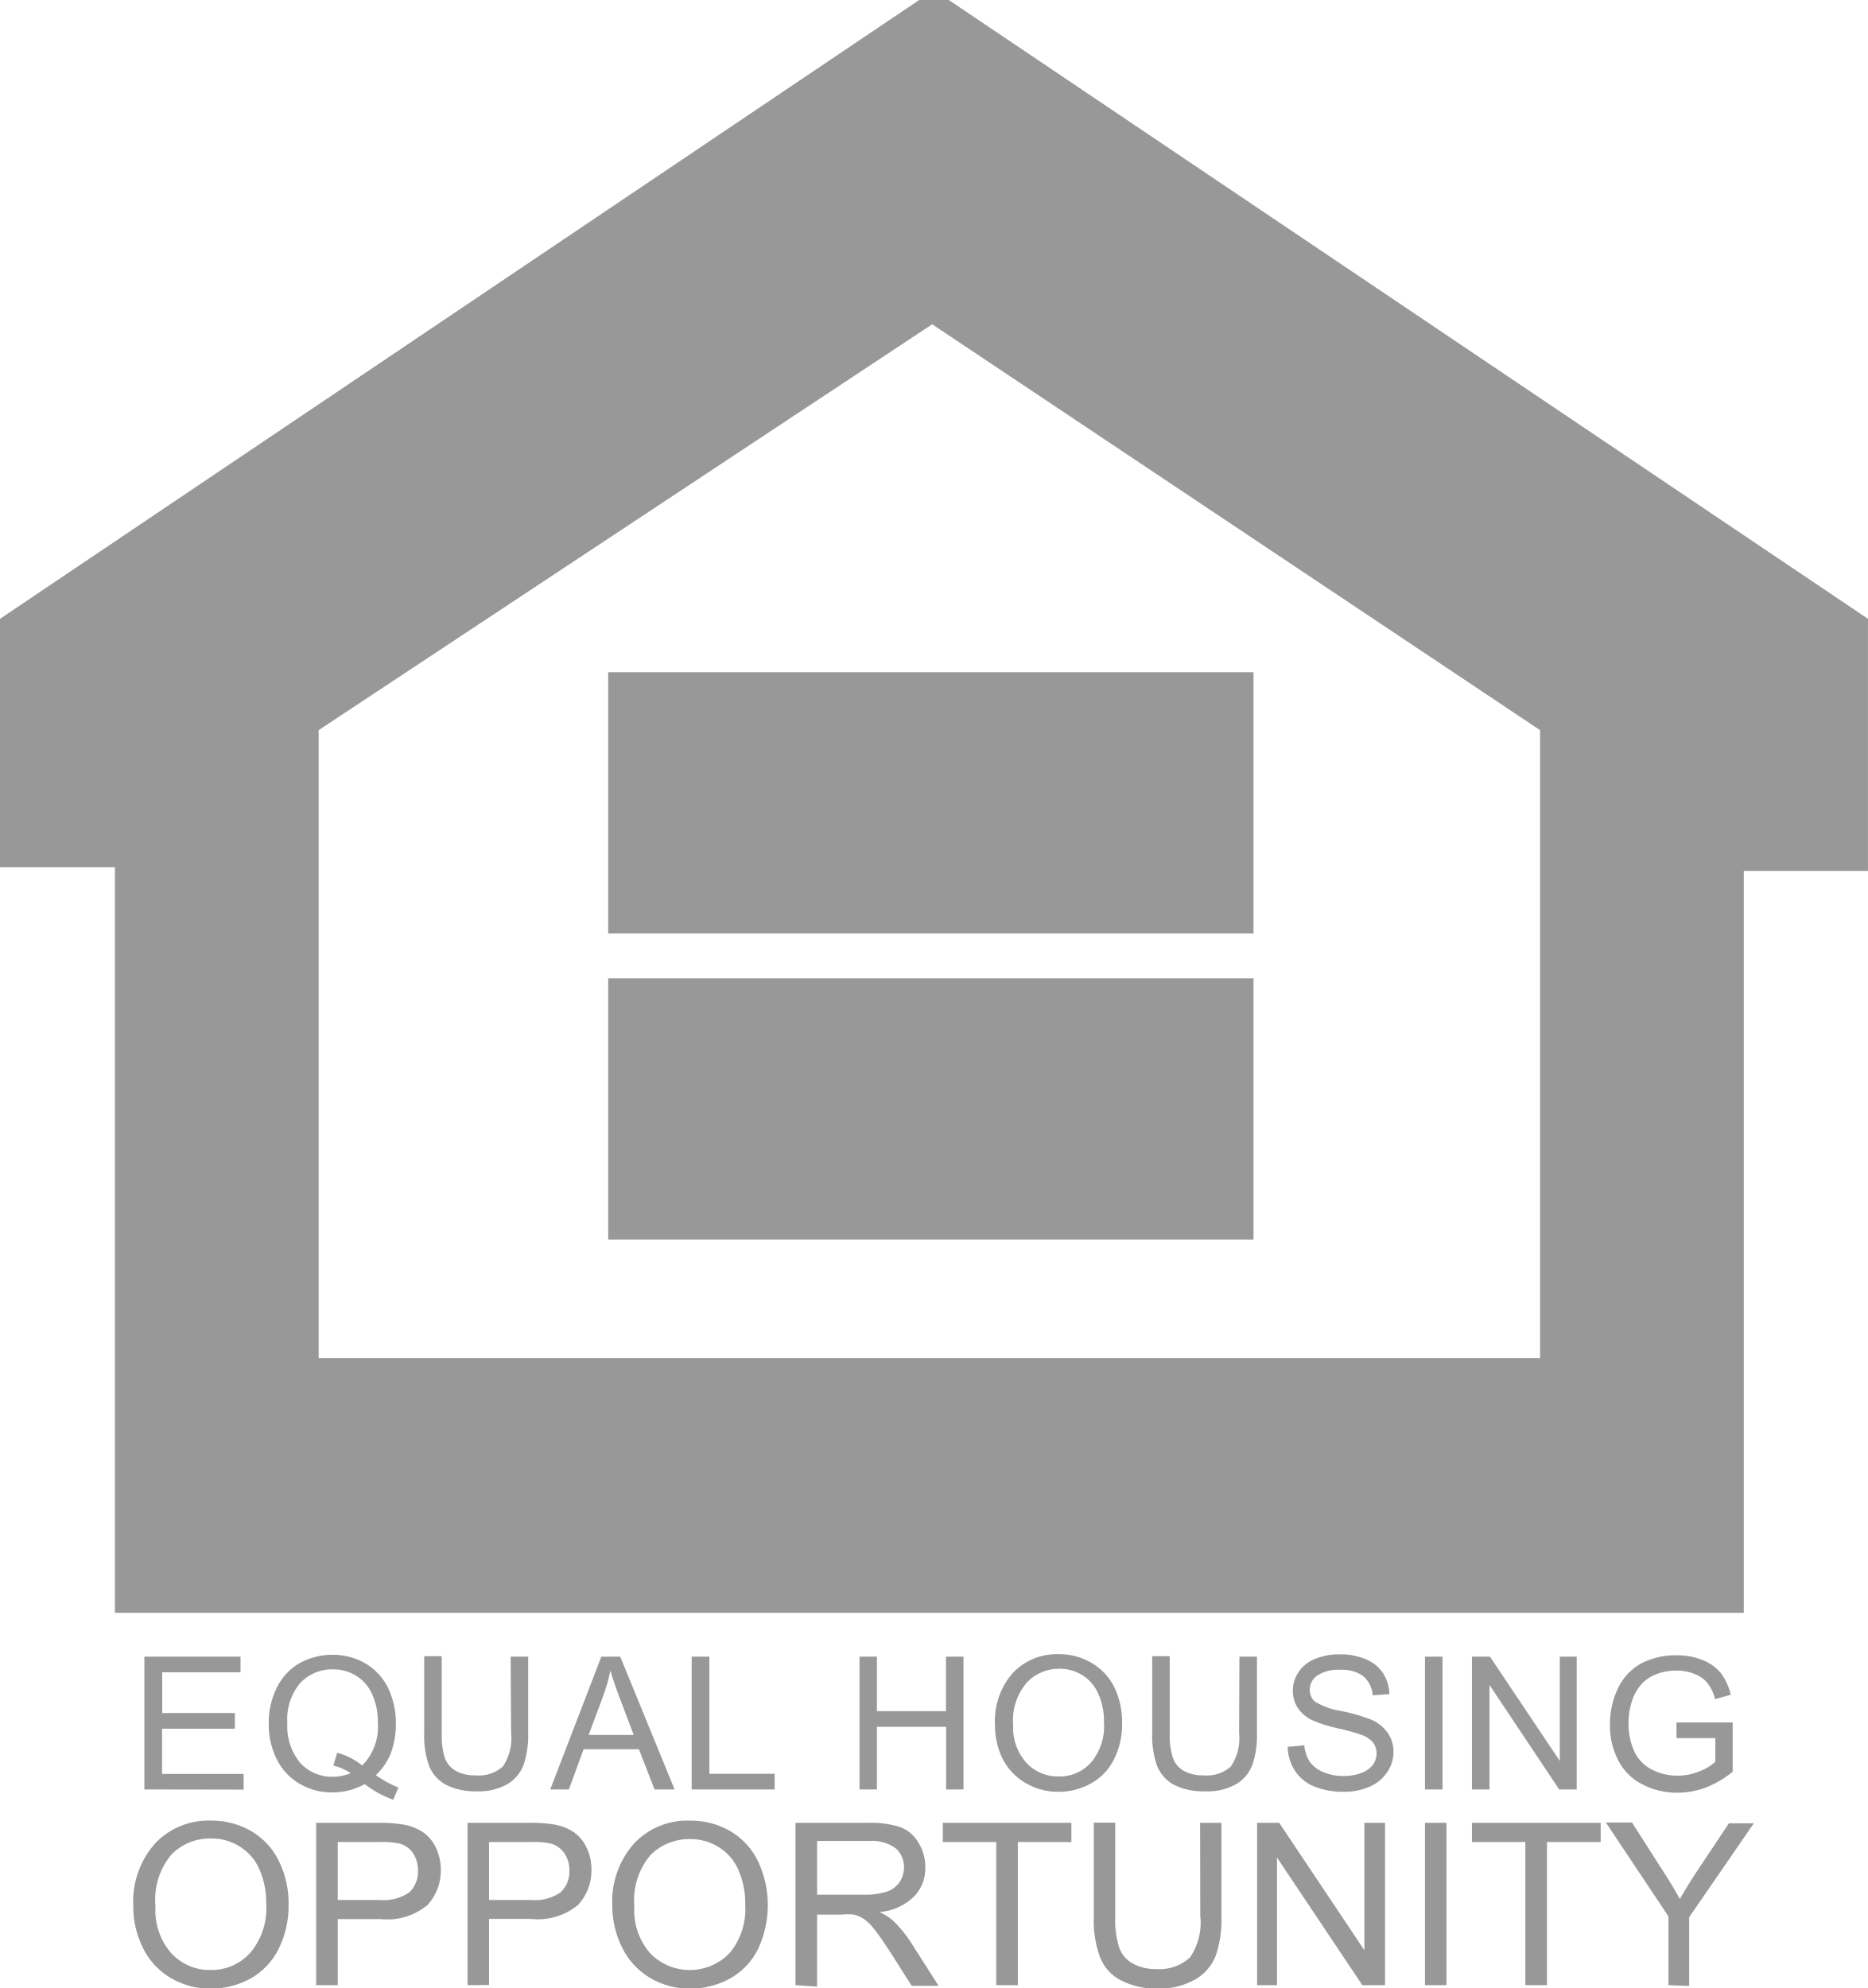
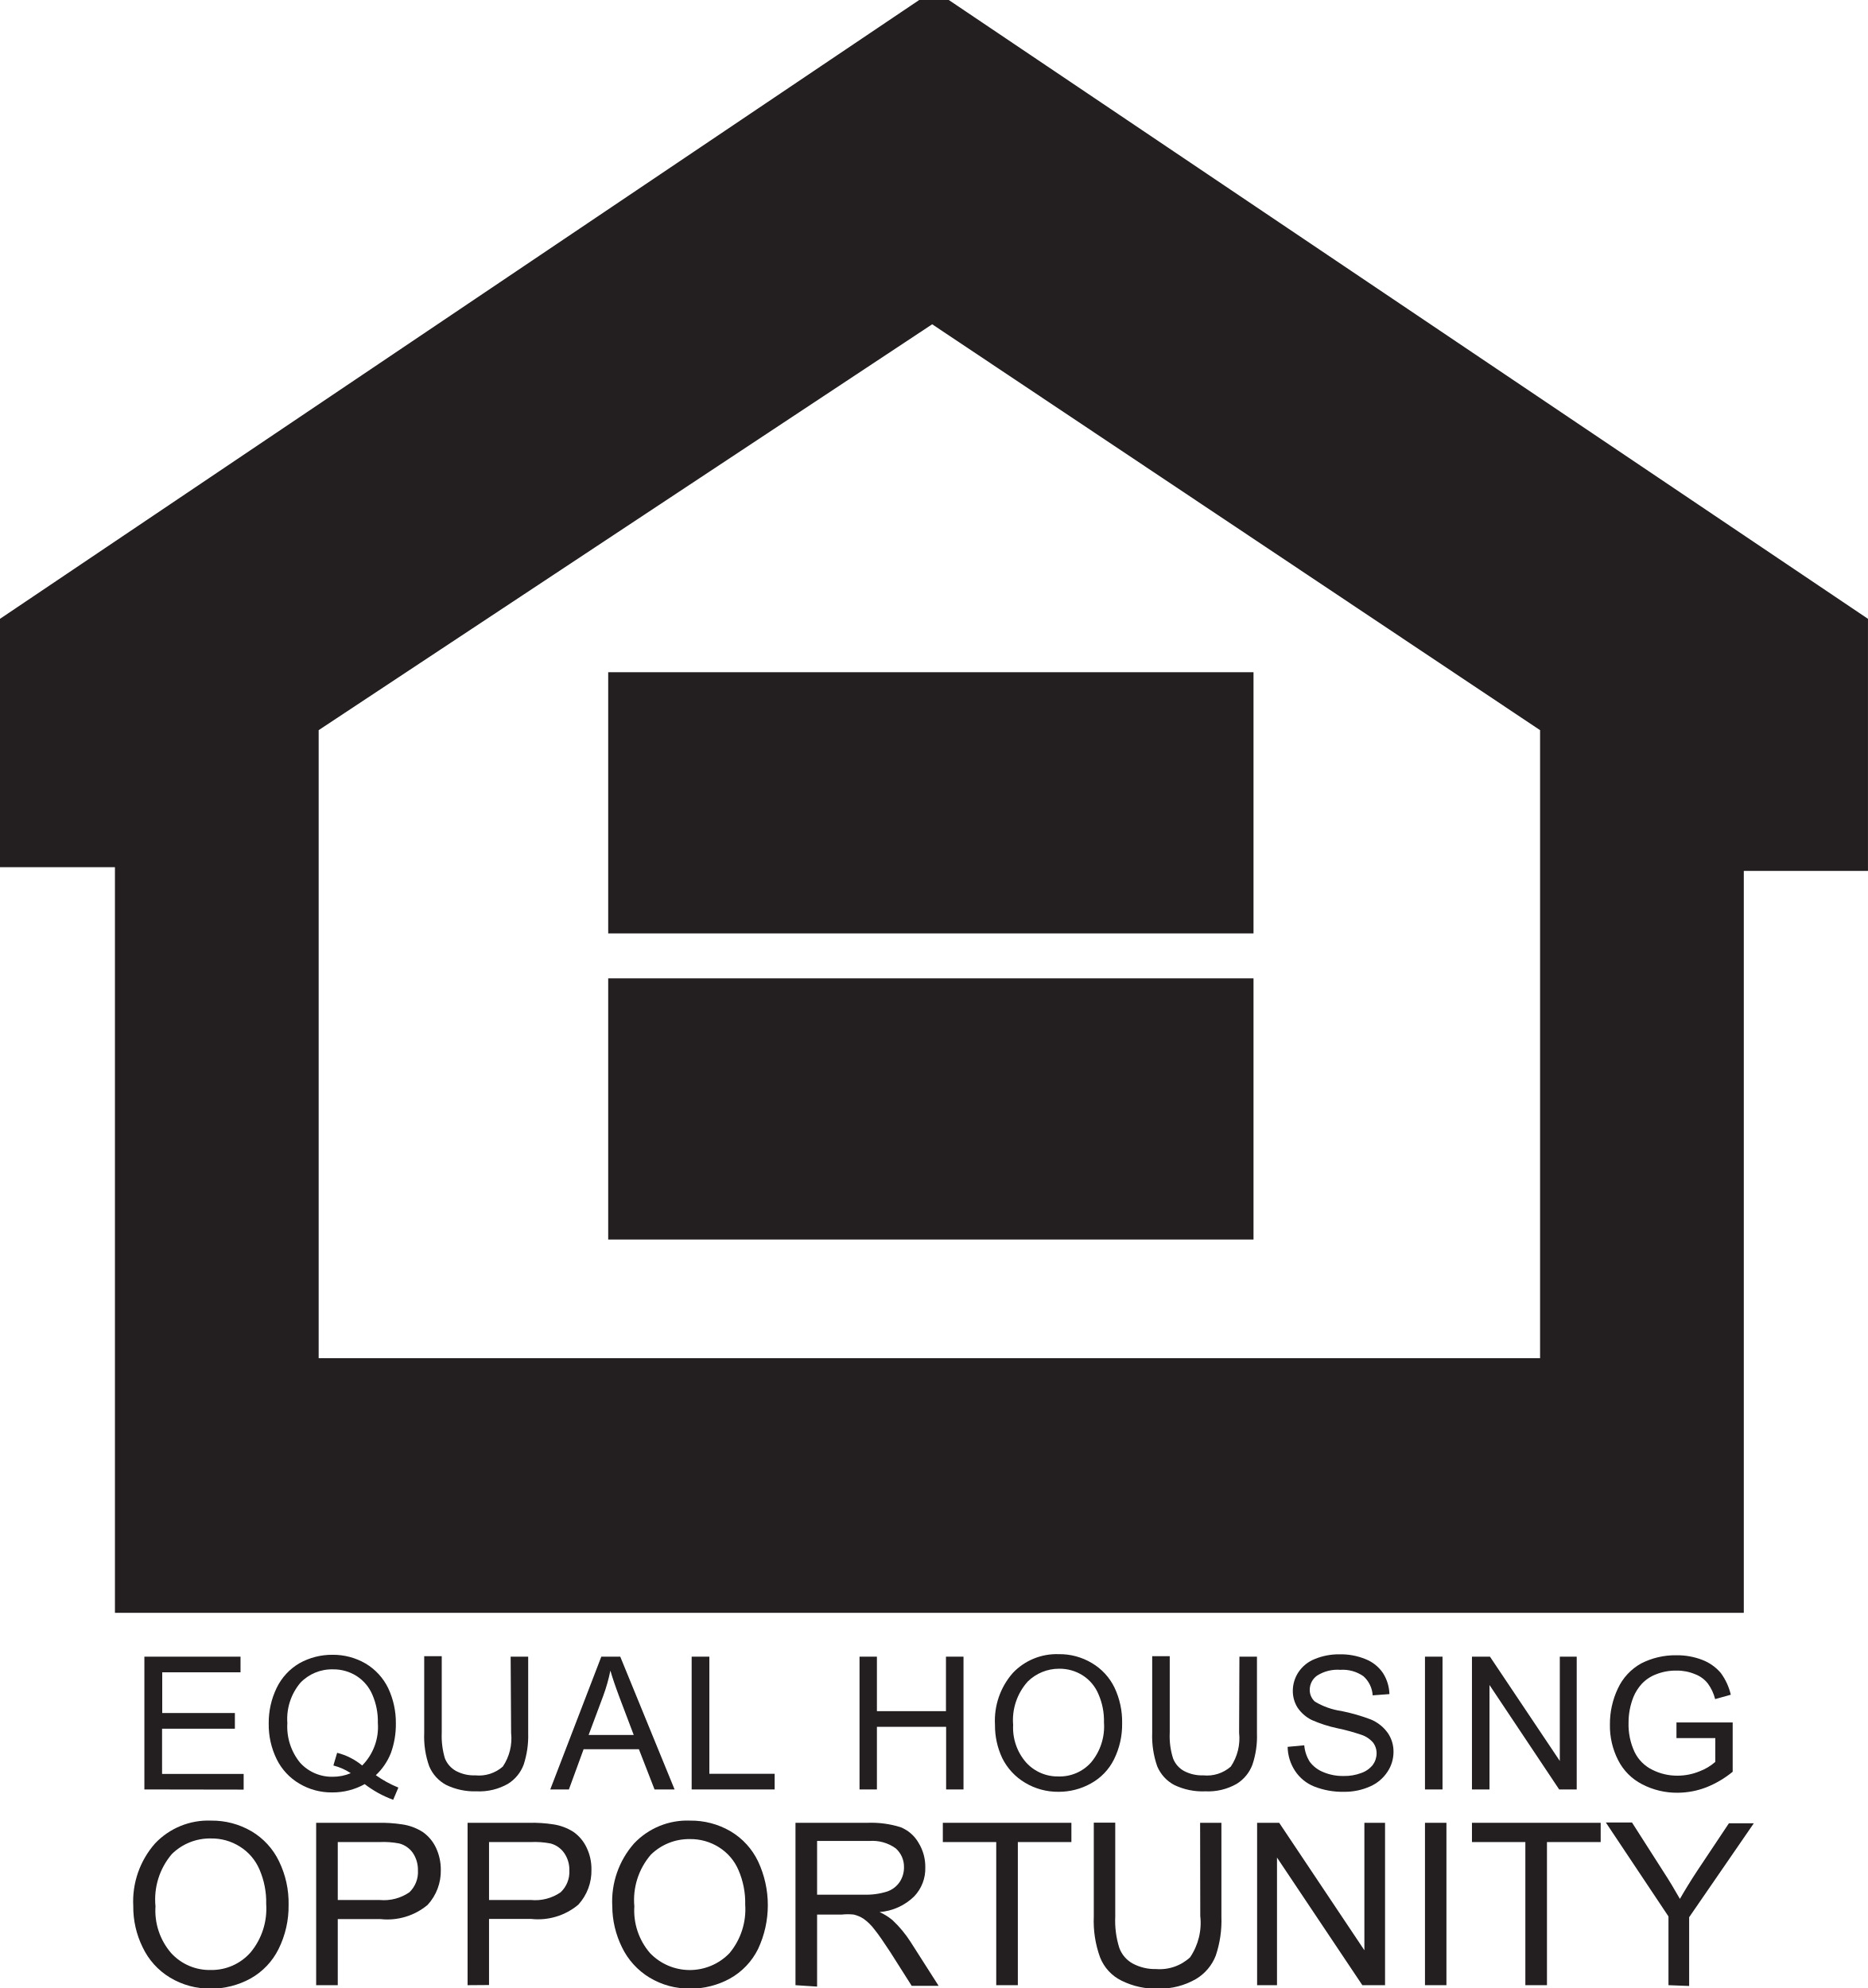
<svg xmlns="http://www.w3.org/2000/svg" id="Layer_1" data-name="Layer 1" viewBox="0 0 119.29 126.96">
  <defs>
-     <style>.cls-1{fill:#989898;}</style>
+     <style>.cls-1{fill:#231F20;}</style>
  </defs>
  <path class="cls-1" d="M9.22,114.28V105.8h6.14v1h-5v2.6H15v1H10.35v2.89h5.21v1Z" />
  <path class="cls-1" d="M24,113.37a7,7,0,0,0,1.44.79l-.33.78a6.78,6.78,0,0,1-1.82-1,4.21,4.21,0,0,1-2.08.53,4,4,0,0,1-2.09-.56,3.71,3.71,0,0,1-1.45-1.56,5,5,0,0,1-.51-2.27,5.1,5.1,0,0,1,.51-2.29,3.68,3.68,0,0,1,1.45-1.57,4.27,4.27,0,0,1,2.11-.54,4.12,4.12,0,0,1,2.12.56,3.71,3.71,0,0,1,1.44,1.57,5.17,5.17,0,0,1,.49,2.26,5.35,5.35,0,0,1-.32,1.89A3.92,3.92,0,0,1,24,113.37Zm-2.47-1.43a4.09,4.09,0,0,1,1.6.81,3.5,3.5,0,0,0,1-2.72,4.25,4.25,0,0,0-.35-1.8,2.64,2.64,0,0,0-1-1.19,2.75,2.75,0,0,0-1.52-.43,2.78,2.78,0,0,0-2.08.86,3.59,3.59,0,0,0-.83,2.57,3.64,3.64,0,0,0,.82,2.54,2.74,2.74,0,0,0,2.09.89,2.9,2.9,0,0,0,1.14-.23,3.66,3.66,0,0,0-1.11-.49Z" />
  <path class="cls-1" d="M32.61,105.8h1.12v4.9a5.86,5.86,0,0,1-.29,2,2.45,2.45,0,0,1-1,1.22,3.69,3.69,0,0,1-2,.48,4.15,4.15,0,0,1-1.95-.41,2.4,2.4,0,0,1-1.08-1.19,5.62,5.62,0,0,1-.32-2.13v-4.9h1.12v4.89a5,5,0,0,0,.2,1.63,1.6,1.6,0,0,0,.71.81,2.43,2.43,0,0,0,1.23.28,2.31,2.31,0,0,0,1.76-.56,3.23,3.23,0,0,0,.53-2.16Z" />
  <path class="cls-1" d="M35.14,114.28l3.26-8.48h1.21l3.47,8.48H41.8l-1-2.57H37.27l-.94,2.57Zm2.45-3.48h2.88l-.89-2.35c-.27-.72-.47-1.3-.6-1.76a10.93,10.93,0,0,1-.46,1.62Z" />
  <path class="cls-1" d="M44.17,114.28V105.8H45.3v7.48h4.17v1Z" />
  <path class="cls-1" d="M54.89,114.28V105.8H56v3.48h4.41V105.8h1.12v8.48H60.42v-4H56v4Z" />
  <path class="cls-1" d="M63.54,110.15a4.61,4.61,0,0,1,1.14-3.31,3.85,3.85,0,0,1,2.93-1.2,4,4,0,0,1,2.12.57,3.68,3.68,0,0,1,1.44,1.56,5.09,5.09,0,0,1,.49,2.28,5,5,0,0,1-.52,2.31,3.56,3.56,0,0,1-1.48,1.54,4.19,4.19,0,0,1-2.06.53,4.06,4.06,0,0,1-2.14-.58A3.77,3.77,0,0,1,64,112.27,4.88,4.88,0,0,1,63.54,110.15Zm1.16,0a3.37,3.37,0,0,0,.83,2.41,2.72,2.72,0,0,0,2.07.89,2.68,2.68,0,0,0,2.08-.9A3.57,3.57,0,0,0,70.5,110a4.22,4.22,0,0,0-.35-1.8,2.62,2.62,0,0,0-1-1.2,2.75,2.75,0,0,0-1.52-.43,2.85,2.85,0,0,0-2,.82A3.69,3.69,0,0,0,64.7,110.17Z" />
  <path class="cls-1" d="M79.15,105.8h1.12v4.9a5.63,5.63,0,0,1-.29,2,2.45,2.45,0,0,1-1,1.22,3.67,3.67,0,0,1-2,.48,4.16,4.16,0,0,1-2-.41,2.4,2.4,0,0,1-1.08-1.19,5.82,5.82,0,0,1-.32-2.13v-4.9h1.12v4.89a4.67,4.67,0,0,0,.21,1.63,1.54,1.54,0,0,0,.7.81,2.46,2.46,0,0,0,1.23.28,2.31,2.31,0,0,0,1.76-.56,3.23,3.23,0,0,0,.53-2.16Z" />
  <path class="cls-1" d="M82.23,111.56l1.06-.1a2.37,2.37,0,0,0,.35,1.05,2,2,0,0,0,.86.66,3.17,3.17,0,0,0,1.3.25,3,3,0,0,0,1.13-.19,1.62,1.62,0,0,0,.74-.52,1.25,1.25,0,0,0,.24-.73,1.13,1.13,0,0,0-.23-.7,1.69,1.69,0,0,0-.77-.5,13.26,13.26,0,0,0-1.51-.41,8.22,8.22,0,0,1-1.64-.53,2.35,2.35,0,0,1-.9-.79,2,2,0,0,1-.3-1.06,2.16,2.16,0,0,1,.36-1.2,2.24,2.24,0,0,1,1.07-.85,4,4,0,0,1,1.55-.29,4.15,4.15,0,0,1,1.67.31,2.41,2.41,0,0,1,1.11.89,2.64,2.64,0,0,1,.41,1.34l-1.07.08a1.78,1.78,0,0,0-.59-1.22,2.31,2.31,0,0,0-1.48-.41,2.42,2.42,0,0,0-1.48.37,1.11,1.11,0,0,0-.47.91,1,1,0,0,0,.33.75,4.53,4.53,0,0,0,1.69.6,11.87,11.87,0,0,1,1.88.54,2.51,2.51,0,0,1,1.09.87,2.08,2.08,0,0,1,.36,1.21,2.28,2.28,0,0,1-.39,1.27,2.55,2.55,0,0,1-1.11.93,3.94,3.94,0,0,1-1.64.34,4.94,4.94,0,0,1-1.93-.34,2.64,2.64,0,0,1-1.22-1A2.87,2.87,0,0,1,82.23,111.56Z" />
  <path class="cls-1" d="M91,114.28V105.8h1.12v8.48Z" />
  <path class="cls-1" d="M94,114.28V105.8h1.15l4.46,6.66V105.8h1.08v8.48H99.57l-4.45-6.67v6.67Z" />
  <path class="cls-1" d="M107.06,111v-1h3.59v3.15a6.32,6.32,0,0,1-1.7,1,5.14,5.14,0,0,1-1.81.34,4.78,4.78,0,0,1-2.27-.54,3.5,3.5,0,0,1-1.54-1.55,4.82,4.82,0,0,1-.52-2.26,5.28,5.28,0,0,1,.51-2.31,3.52,3.52,0,0,1,1.49-1.6,4.78,4.78,0,0,1,2.24-.52,4.44,4.44,0,0,1,1.67.3,2.92,2.92,0,0,1,1.17.83,3.81,3.81,0,0,1,.64,1.39l-1,.28a2.85,2.85,0,0,0-.47-1,1.86,1.86,0,0,0-.81-.59,2.94,2.94,0,0,0-1.17-.23,3.36,3.36,0,0,0-1.33.24,2.43,2.43,0,0,0-.91.61,2.9,2.9,0,0,0-.53.84A4.42,4.42,0,0,0,104,110a4.15,4.15,0,0,0,.39,1.9,2.45,2.45,0,0,0,1.14,1.13,3.5,3.5,0,0,0,1.59.37,3.71,3.71,0,0,0,1.42-.28,3.26,3.26,0,0,0,1-.6V111Z" />
  <path class="cls-1" d="M8.51,121.73a5.6,5.6,0,0,1,1.39-4,4.67,4.67,0,0,1,3.58-1.46,5,5,0,0,1,2.58.68,4.48,4.48,0,0,1,1.76,1.92,6.08,6.08,0,0,1,.61,2.78,6.16,6.16,0,0,1-.64,2.82,4.39,4.39,0,0,1-1.8,1.89,5.24,5.24,0,0,1-2.52.64,4.92,4.92,0,0,1-2.62-.71,4.51,4.51,0,0,1-1.74-1.93A5.82,5.82,0,0,1,8.51,121.73Zm1.42,0a4.15,4.15,0,0,0,1,3,3.32,3.32,0,0,0,2.53,1.08A3.31,3.31,0,0,0,16,124.69a4.37,4.37,0,0,0,1-3.09,5.25,5.25,0,0,0-.43-2.21,3.2,3.2,0,0,0-1.25-1.46,3.35,3.35,0,0,0-1.85-.52,3.46,3.46,0,0,0-2.5,1A4.47,4.47,0,0,0,9.93,121.75Z" />
  <path class="cls-1" d="M20.19,126.78V116.41h3.92a9,9,0,0,1,1.57.1A3.29,3.29,0,0,1,27,117a2.55,2.55,0,0,1,.84,1,3.27,3.27,0,0,1,.31,1.41,3.2,3.2,0,0,1-.84,2.24,4,4,0,0,1-3,.91H21.57v4.22Zm1.38-5.44h2.68a2.88,2.88,0,0,0,1.89-.49,1.78,1.78,0,0,0,.55-1.4,1.93,1.93,0,0,0-.32-1.11,1.54,1.54,0,0,0-.87-.61,5.38,5.38,0,0,0-1.28-.09H21.57Z" />
  <path class="cls-1" d="M29.86,126.78V116.41h3.91a8.88,8.88,0,0,1,1.57.1,3.29,3.29,0,0,1,1.28.48,2.55,2.55,0,0,1,.84,1,3.14,3.14,0,0,1,.31,1.41,3.2,3.2,0,0,1-.84,2.24,4,4,0,0,1-3,.91H31.23v4.22Zm1.37-5.44h2.68a2.86,2.86,0,0,0,1.89-.49,1.79,1.79,0,0,0,.56-1.4,1.87,1.87,0,0,0-.33-1.11,1.54,1.54,0,0,0-.87-.61,5.38,5.38,0,0,0-1.28-.09H31.23Z" />
  <path class="cls-1" d="M39.1,121.73a5.6,5.6,0,0,1,1.39-4,4.67,4.67,0,0,1,3.58-1.46,5,5,0,0,1,2.58.68,4.48,4.48,0,0,1,1.76,1.92,6.59,6.59,0,0,1,0,5.6,4.39,4.39,0,0,1-1.8,1.89,5.24,5.24,0,0,1-2.52.64,4.92,4.92,0,0,1-2.62-.71,4.6,4.6,0,0,1-1.75-1.93A6,6,0,0,1,39.1,121.73Zm1.41,0a4.16,4.16,0,0,0,1,3,3.52,3.52,0,0,0,5.08,0,4.37,4.37,0,0,0,1-3.09,5.25,5.25,0,0,0-.43-2.21,3.2,3.2,0,0,0-1.25-1.46,3.38,3.38,0,0,0-1.85-.52,3.48,3.48,0,0,0-2.5,1A4.43,4.43,0,0,0,40.51,121.75Z" />
  <path class="cls-1" d="M50.8,126.78V116.41h4.6a6.26,6.26,0,0,1,2.11.28,2.3,2.3,0,0,1,1.15,1,2.91,2.91,0,0,1,.43,1.56,2.57,2.57,0,0,1-.71,1.86,3.55,3.55,0,0,1-2.21,1,3.63,3.63,0,0,1,.83.52A7.35,7.35,0,0,1,58.14,124l1.8,2.82H58.22l-1.37-2.16c-.41-.62-.73-1.1-1-1.43a3.17,3.17,0,0,0-.7-.69,2,2,0,0,0-.63-.27,3.52,3.52,0,0,0-.76,0H52.18v4.6ZM52.18,121h3a4.44,4.44,0,0,0,1.47-.2,1.59,1.59,0,0,0,.81-.62,1.68,1.68,0,0,0,.27-.93,1.57,1.57,0,0,0-.53-1.21,2.55,2.55,0,0,0-1.69-.47H52.18Z" />
  <path class="cls-1" d="M63.62,126.78v-9.14H60.21v-1.23h8.21v1.23H65v9.14Z" />
  <path class="cls-1" d="M76.64,116.41H78v6a7,7,0,0,1-.36,2.48,3,3,0,0,1-1.27,1.5A4.6,4.6,0,0,1,74,127a4.91,4.91,0,0,1-2.38-.51A2.79,2.79,0,0,1,70.25,125a6.78,6.78,0,0,1-.4-2.6v-6h1.37v6a5.76,5.76,0,0,0,.26,2,1.87,1.87,0,0,0,.86,1,3,3,0,0,0,1.49.35A2.86,2.86,0,0,0,76,125a3.92,3.92,0,0,0,.65-2.64Z" />
  <path class="cls-1" d="M80.28,126.78V116.41h1.41l5.44,8.14v-8.14h1.32v10.37H87l-5.45-8.15v8.15Z" />
  <path class="cls-1" d="M91,126.78V116.41h1.37v10.37Z" />
  <path class="cls-1" d="M97.41,126.78v-9.14H94v-1.23h8.22v1.23H98.79v9.14Z" />
  <path class="cls-1" d="M106.55,126.78v-4.39l-4-6h1.67l2,3.13c.38.58.73,1.17,1.06,1.75.31-.54.68-1.15,1.13-1.83l2-3h1.59l-4.13,6v4.39Z" />
  <path class="cls-1" d="M0,39.52,58.7,0h1.89l58.7,39.52v16.1h-7.93V103H7.34V55.38H0ZM20.35,86.74h78V46.63L59.53,20.71,20.35,46.63Z" />
  <rect class="cls-1" x="38.84" y="42.93" width="41.21" height="16.68" />
  <rect class="cls-1" x="38.84" y="62.48" width="41.21" height="16.68" />
</svg>
